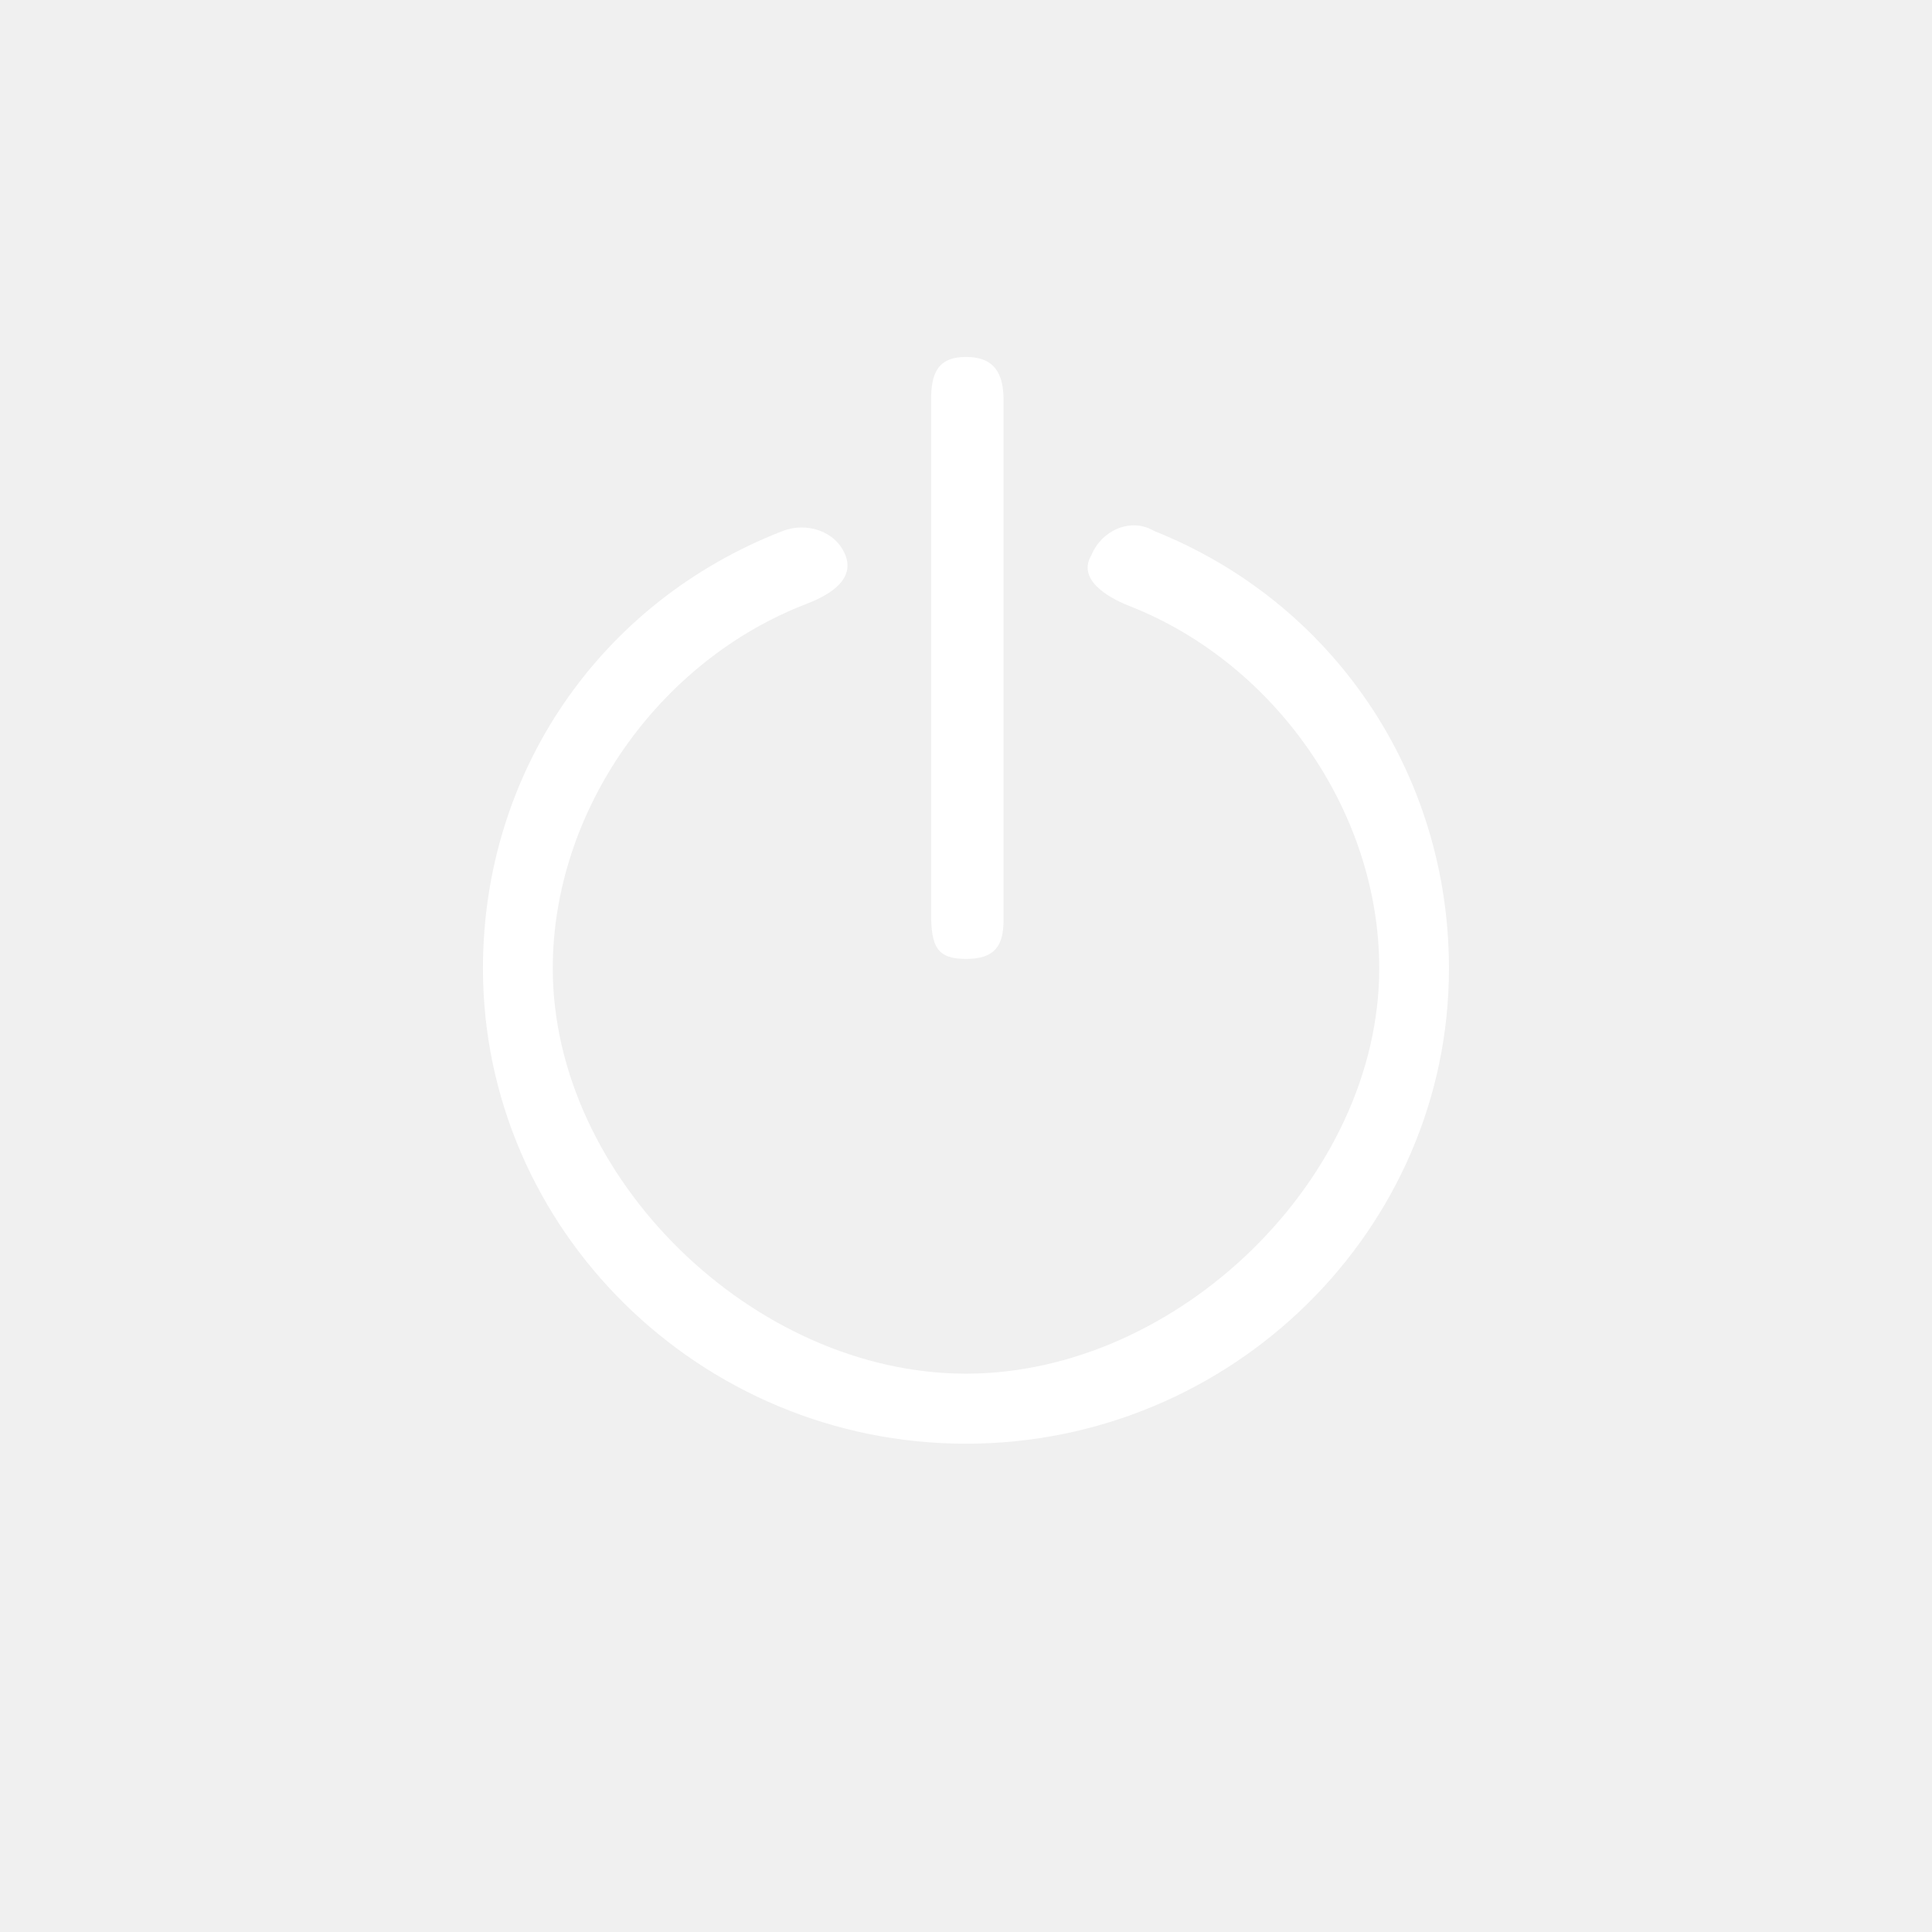
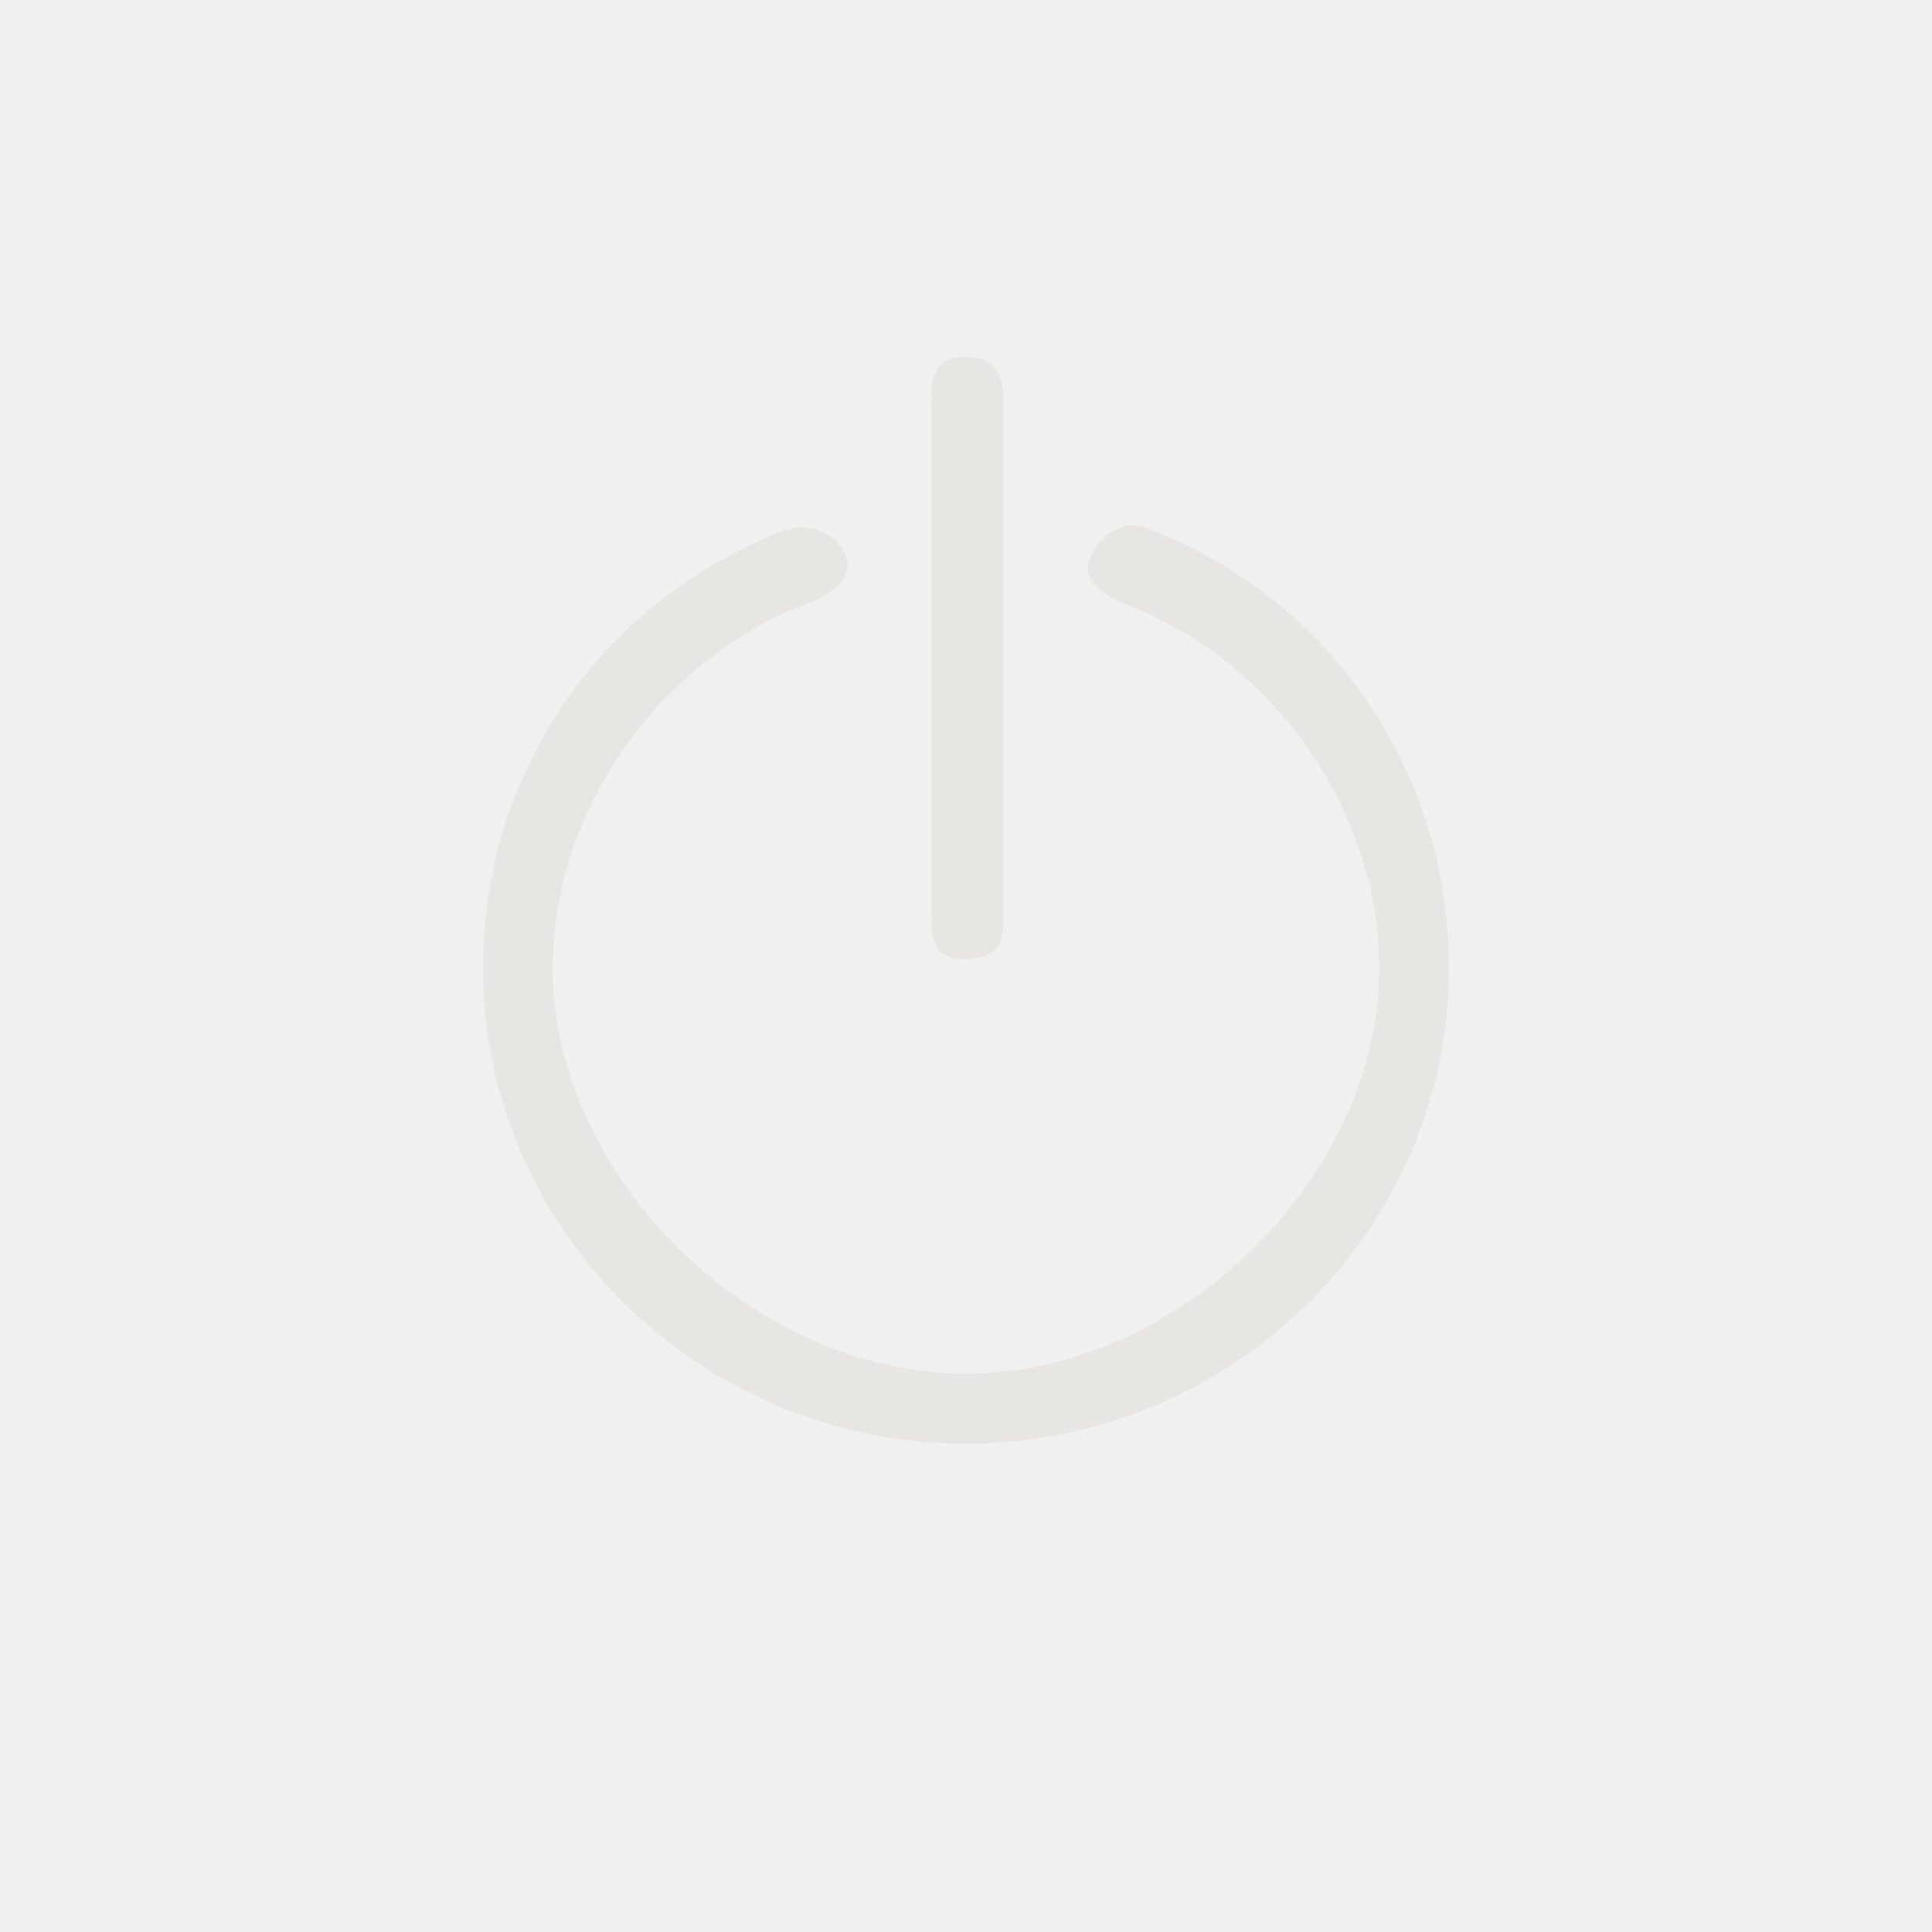
<svg xmlns="http://www.w3.org/2000/svg" version="1.1" id="Layer_1" x="0px" y="0px" width="160px" height="160px" viewBox="0 0 160 160" enable-background="new 0 0 160 160" xml:space="preserve">
  <g>
-     <path fill="#FFFFFF" d="M80.001,119.562c-22.001,0-40.005-17.718-40.005-39.366c0-16.141,9.604-30.306,24.805-36.213   c1.998-0.784,4.403,0,5.2,1.965c0.794,1.966-1.114,3.242-3.113,4.024c-12.397,4.724-21.111,17.243-21.111,30.223   c0,17.317,16.613,33.567,34.22,33.567c17.597,0,34.226-16.24,34.226-33.567c0-12.99-8.66-25.285-20.667-30.001   c-1.999-0.782-4.358-2.281-3.155-4.248c0.796-1.965,3.2-3.149,5.198-1.965c14.804,5.907,24.397,20.074,24.397,36.213   C120.007,101.844,102.003,119.562,80.001,119.562L80.001,119.562z" />
-     <path fill="#FFFFFF" d="M80.001,79.414c-2.396,0-2.891-1.004-2.891-3.792V33.13c0-2.14,0.494-3.569,2.891-3.569   c2.397,0,3.109,1.429,3.109,3.569v43.047C83.11,78.317,82.398,79.414,80.001,79.414L80.001,79.414z" />
+     <path fill="#E8E6E3" d="M80.001,119.562c-22.001,0-40.005-17.719-40.005-39.367c0-16.141,9.604-30.306,24.805-36.213   c1.998-0.784,4.403,0,5.2,1.965c0.794,1.966-1.114,3.242-3.113,4.024c-12.397,4.724-21.111,17.243-21.111,30.223   c0,17.317,16.613,33.567,34.22,33.567c17.597,0,34.226-16.24,34.226-33.567c0-12.99-8.66-25.285-20.666-30.001   c-2-0.782-4.358-2.281-3.156-4.248c0.797-1.965,3.201-3.149,5.199-1.965c14.803,5.907,24.396,20.074,24.396,36.213   C120.007,101.844,102.003,119.562,80.001,119.562L80.001,119.562z" />
+     <path fill="#E8E6E3" d="M80.001,79.414c-2.396,0-2.891-1.004-2.891-3.792V33.13c0-2.14,0.494-3.569,2.891-3.569   c2.397,0,3.108,1.429,3.108,3.569v43.047C83.109,78.317,82.398,79.414,80.001,79.414L80.001,79.414z" />
  </g>
</svg>
